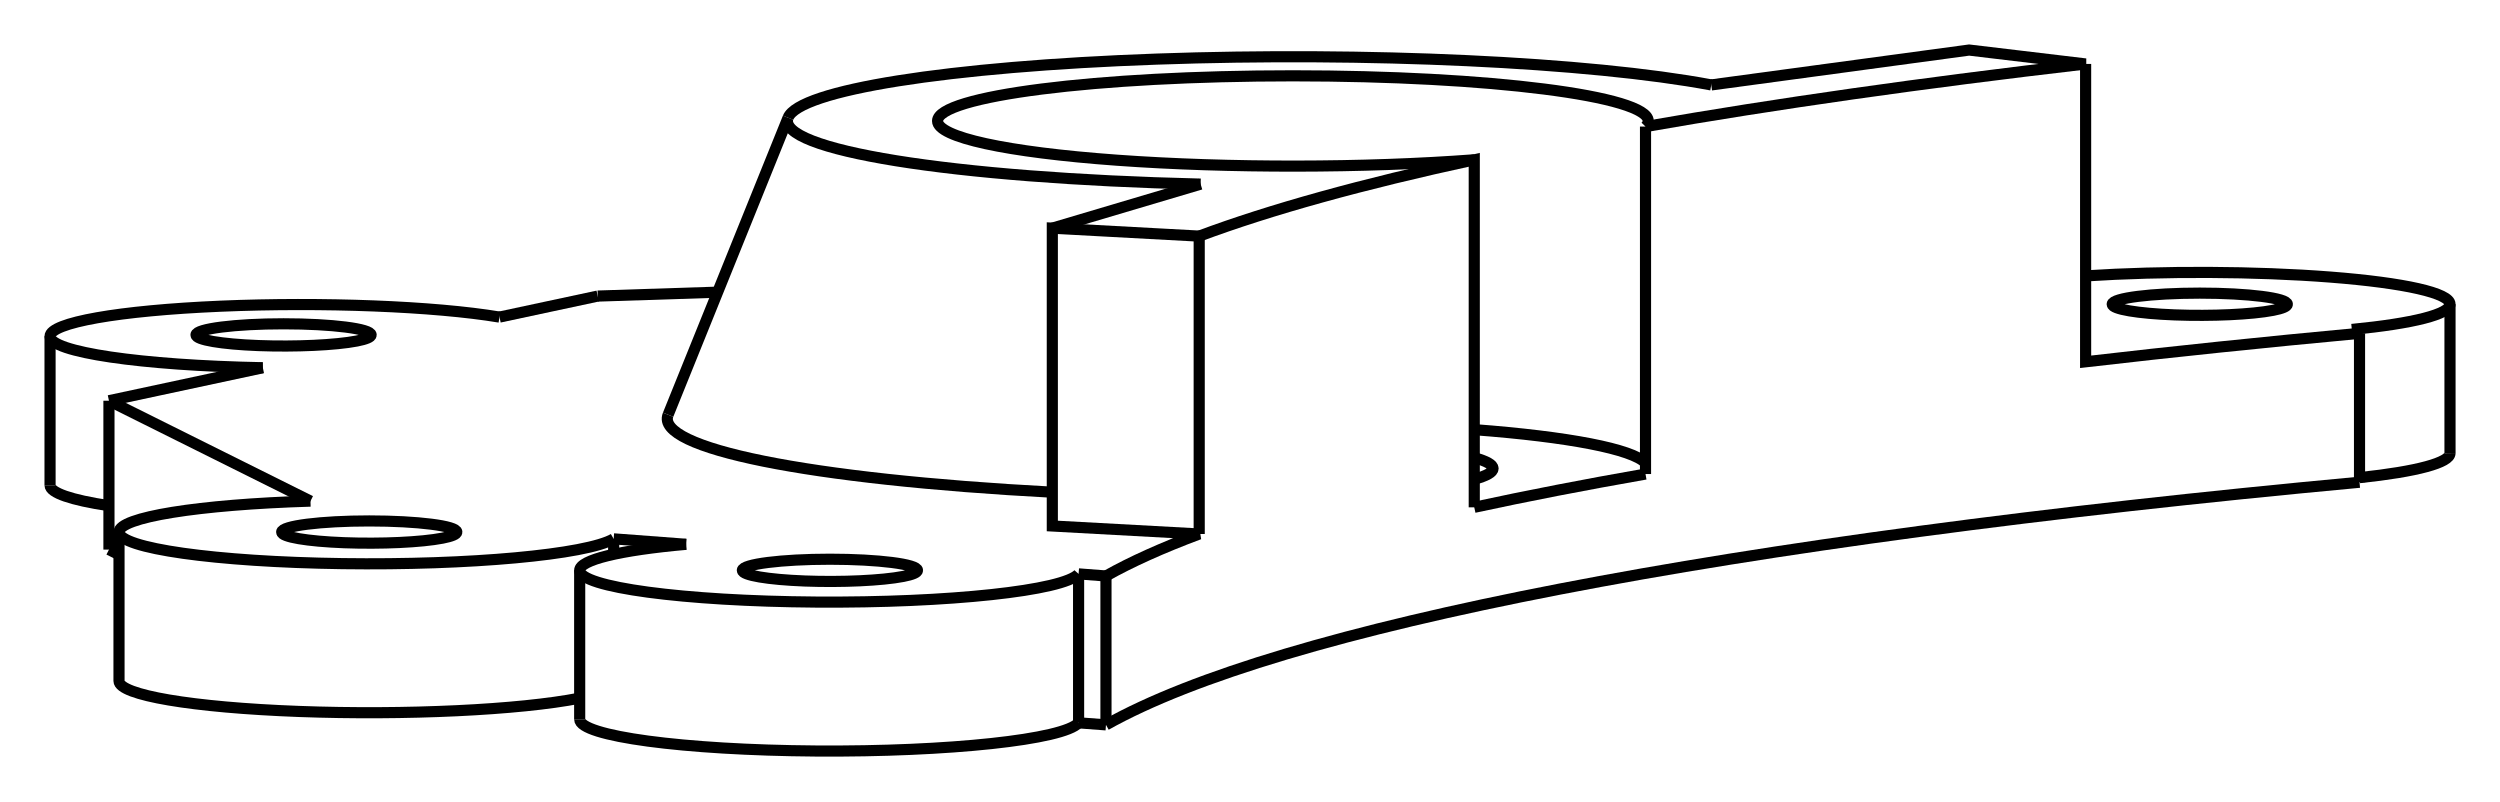
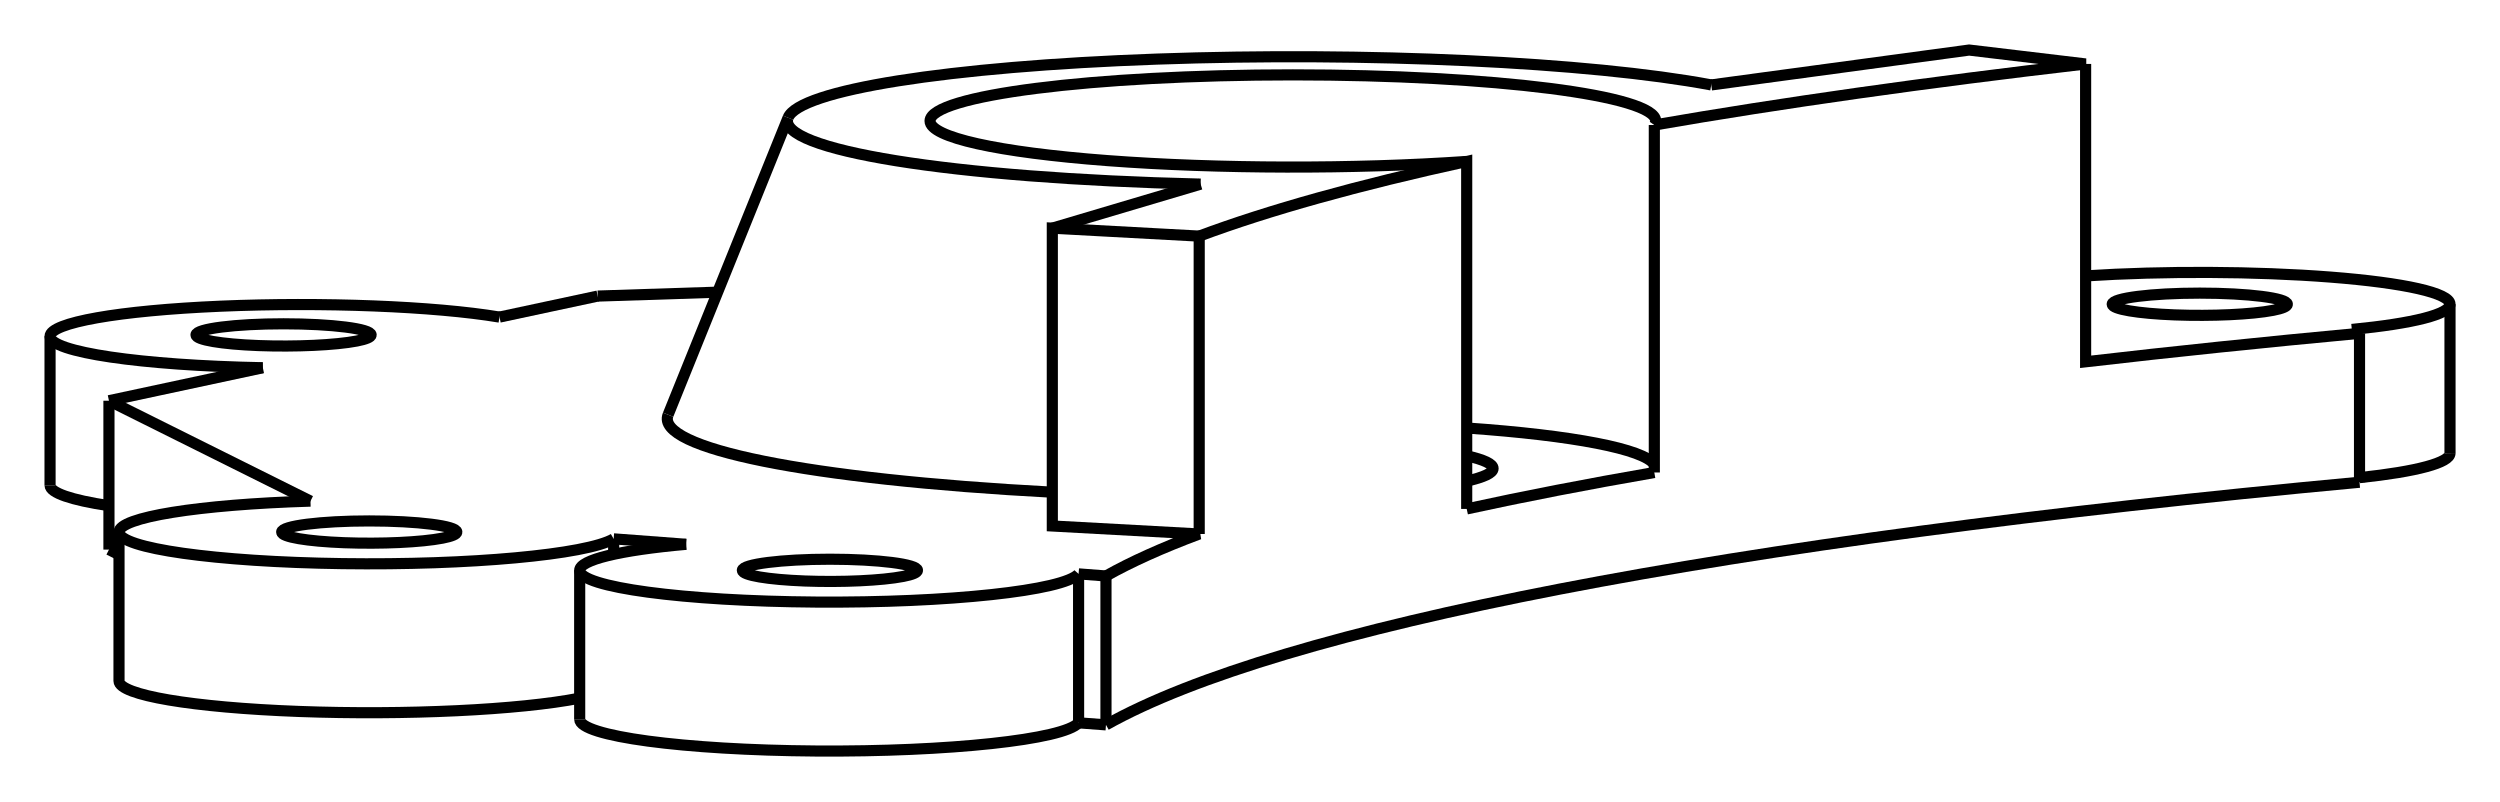
<svg xmlns="http://www.w3.org/2000/svg" version="1.1" viewBox="-18.211 -6.247 49.954 16.007" fill="none" stroke="black" stroke-width="0.6%" vector-effect="non-scaling-stroke">
  <path d="M 30.744 2.807 A 5 0.635 0 0 1 28.936 3.297" />
  <path d="M -16.034 3.858 A 5 0.635 0 0 1 -17.211 3.449" />
  <path d="M -16.034 4.735 L -15.833 4.836" />
  <path d="M -6.628 7.703 A 5 0.635 0 0 1 -15.833 7.36" />
  <path d="M 3.341 8.196 A 5 0.635 0 0 1 -6.628 8.125" />
  <path d="M 3.341 8.196 L 3.888 8.237" />
  <path d="M 28.936 3.389 A 65 8.26 180 0 0 3.888 8.237" />
  <path d="M 23.463 -0.734 A 5 0.635 0 0 1 30.744 -0.168 A 5 0.635 0 0 1 28.782 0.336" />
  <path d="M 28.936 0.413 L 28.782 0.336" />
  <path d="M 28.936 0.413 L 28.936 3.389" />
  <path d="M 3.888 5.262 L 3.888 8.237" />
  <path d="M 3.888 5.262 A 65 8.26 0 0 1 5.751 4.423 L 2.816 4.263 L 2.816 -1.688 L 5.751 -1.529 L 5.751 4.423" />
-   <path d="M 5.751 -1.529 A 65 8.26 0 0 1 11.247 -3.054 L 11.247 3.89" />
-   <path d="M 14.669 3.225 A 65 8.26 180 0 0 11.247 3.89" />
-   <path d="M 14.669 -3.718 L 14.669 3.225" />
-   <path d="M 14.669 -3.718 A 65 8.26 0 0 1 23.463 -4.969 L 21.135 -5.247 L 15.983 -4.55" />
+   <path d="M 5.751 -1.529 A 65 8.26 0 0 1 11.096 -3.021 L 11.096 3.922" />
+   <path d="M 14.845 3.194 A 65 8.26 180 0 0 11.096 3.922" />
+   <path d="M 14.845 -3.749 L 14.845 3.194" />
+   <path d="M 14.845 -3.749 A 65 8.26 0 0 1 23.463 -4.969 L 21.135 -5.247 L 15.983 -4.55" />
  <path d="M 23.463 -4.969 L 23.463 0.982 A 65 8.26 0 0 1 28.936 0.413" />
  <path d="M 3.341 5.22 L 3.888 5.262" />
  <path d="M 3.341 5.22 L 3.341 8.196" />
  <path d="M -4.5 4.629 A 5 0.635 180 0 0 -6.628 5.149 L -6.628 8.125" />
  <path d="M -6.628 5.149 A 5 0.635 180 0 0 3.341 5.22" />
  <path d="M -5.949 4.52 L -4.5 4.629" />
  <path d="M -5.949 4.52 L -5.949 4.829" />
  <path d="M -12.007 3.766 A 5 0.635 180 0 0 -15.833 4.384 L -15.833 7.36" />
  <path d="M -15.833 4.384 A 5 0.635 180 0 0 -5.949 4.52" />
  <path d="M -16.034 1.76 L -12.007 3.766" />
  <path d="M -16.034 4.735 L -16.034 1.76" />
  <path d="M -12.959 1.101 L -16.034 1.76" />
  <path d="M -8.23 0.089 A 5 0.635 180 0 0 -17.211 0.473 L -17.211 3.449" />
  <path d="M -17.211 0.473 A 5 0.635 180 0 0 -12.959 1.101" />
  <path d="M -6.268 -0.331 L -8.23 0.089" />
  <path d="M -3.872 -0.409 L -6.268 -0.331" />
  <path d="M -9.368 4.506 A 1.75 0.222 0 0 1 -12.583 4.384 A 1.75 0.222 0 0 1 -9.083 4.384 A 1.75 0.222 0 0 1 -9.368 4.506 Z" />
-   <path d="M 11.247 2.899 A 4 0.508 0 0 1 11.623 3.114 A 4 0.508 0 0 1 11.247 3.329" />
+   <path d="M 11.096 2.861 A 4 0.508 0 0 1 11.623 3.114 A 4 0.508 0 0 1 11.096 3.366" />
  <path d="M -4.861 2.04 A 12.5 1.589 180 0 0 2.816 3.588" />
  <path d="M -0.163 5.271 A 1.75 0.222 0 0 1 -3.378 5.149 A 1.75 0.222 0 0 1 0.122 5.149 A 1.75 0.222 0 0 1 -0.163 5.271 Z" />
  <path d="M -11.081 0.567 A 1.75 0.222 0 0 1 -14.295 0.445 A 1.75 0.222 0 0 1 -10.795 0.445 A 1.75 0.222 0 0 1 -11.081 0.567 Z" />
  <path d="M 27.208 -0.046 A 1.75 0.222 0 0 1 23.994 -0.168 A 1.75 0.222 0 0 1 27.494 -0.168 A 1.75 0.222 0 0 1 27.208 -0.046 Z" />
  <path d="M 5.78 -2.568 L 2.816 -1.688" />
-   <path d="M 11.247 -3.054 A 7.1 0.902 0 0 1 0.523 -3.83 A 7.1 0.902 0 0 1 14.723 -3.83 A 7.1 0.902 0 0 1 14.669 -3.718" />
+   <path d="M 11.096 -3.021 A 7.25 0.921 0 0 1 0.373 -3.83 A 7.25 0.921 0 0 1 14.873 -3.83 A 7.25 0.921 0 0 1 14.845 -3.749" />
  <path d="M 5.78 -2.568 A 10.1 1.284 360 0 1 -2.464 -3.895 L -4.861 2.04" />
  <path d="M -2.464 -3.895 A 10.1 1.284 360 0 1 15.983 -4.55" />
-   <path d="M 14.669 3.003 A 7.1 0.902 180 0 0 11.247 2.338" />
+   <path d="M 14.845 3.033 A 7.25 0.921 180 0 0 11.096 2.305" />
  <path d="M 30.744 -0.168 L 30.744 2.807" />
</svg>
